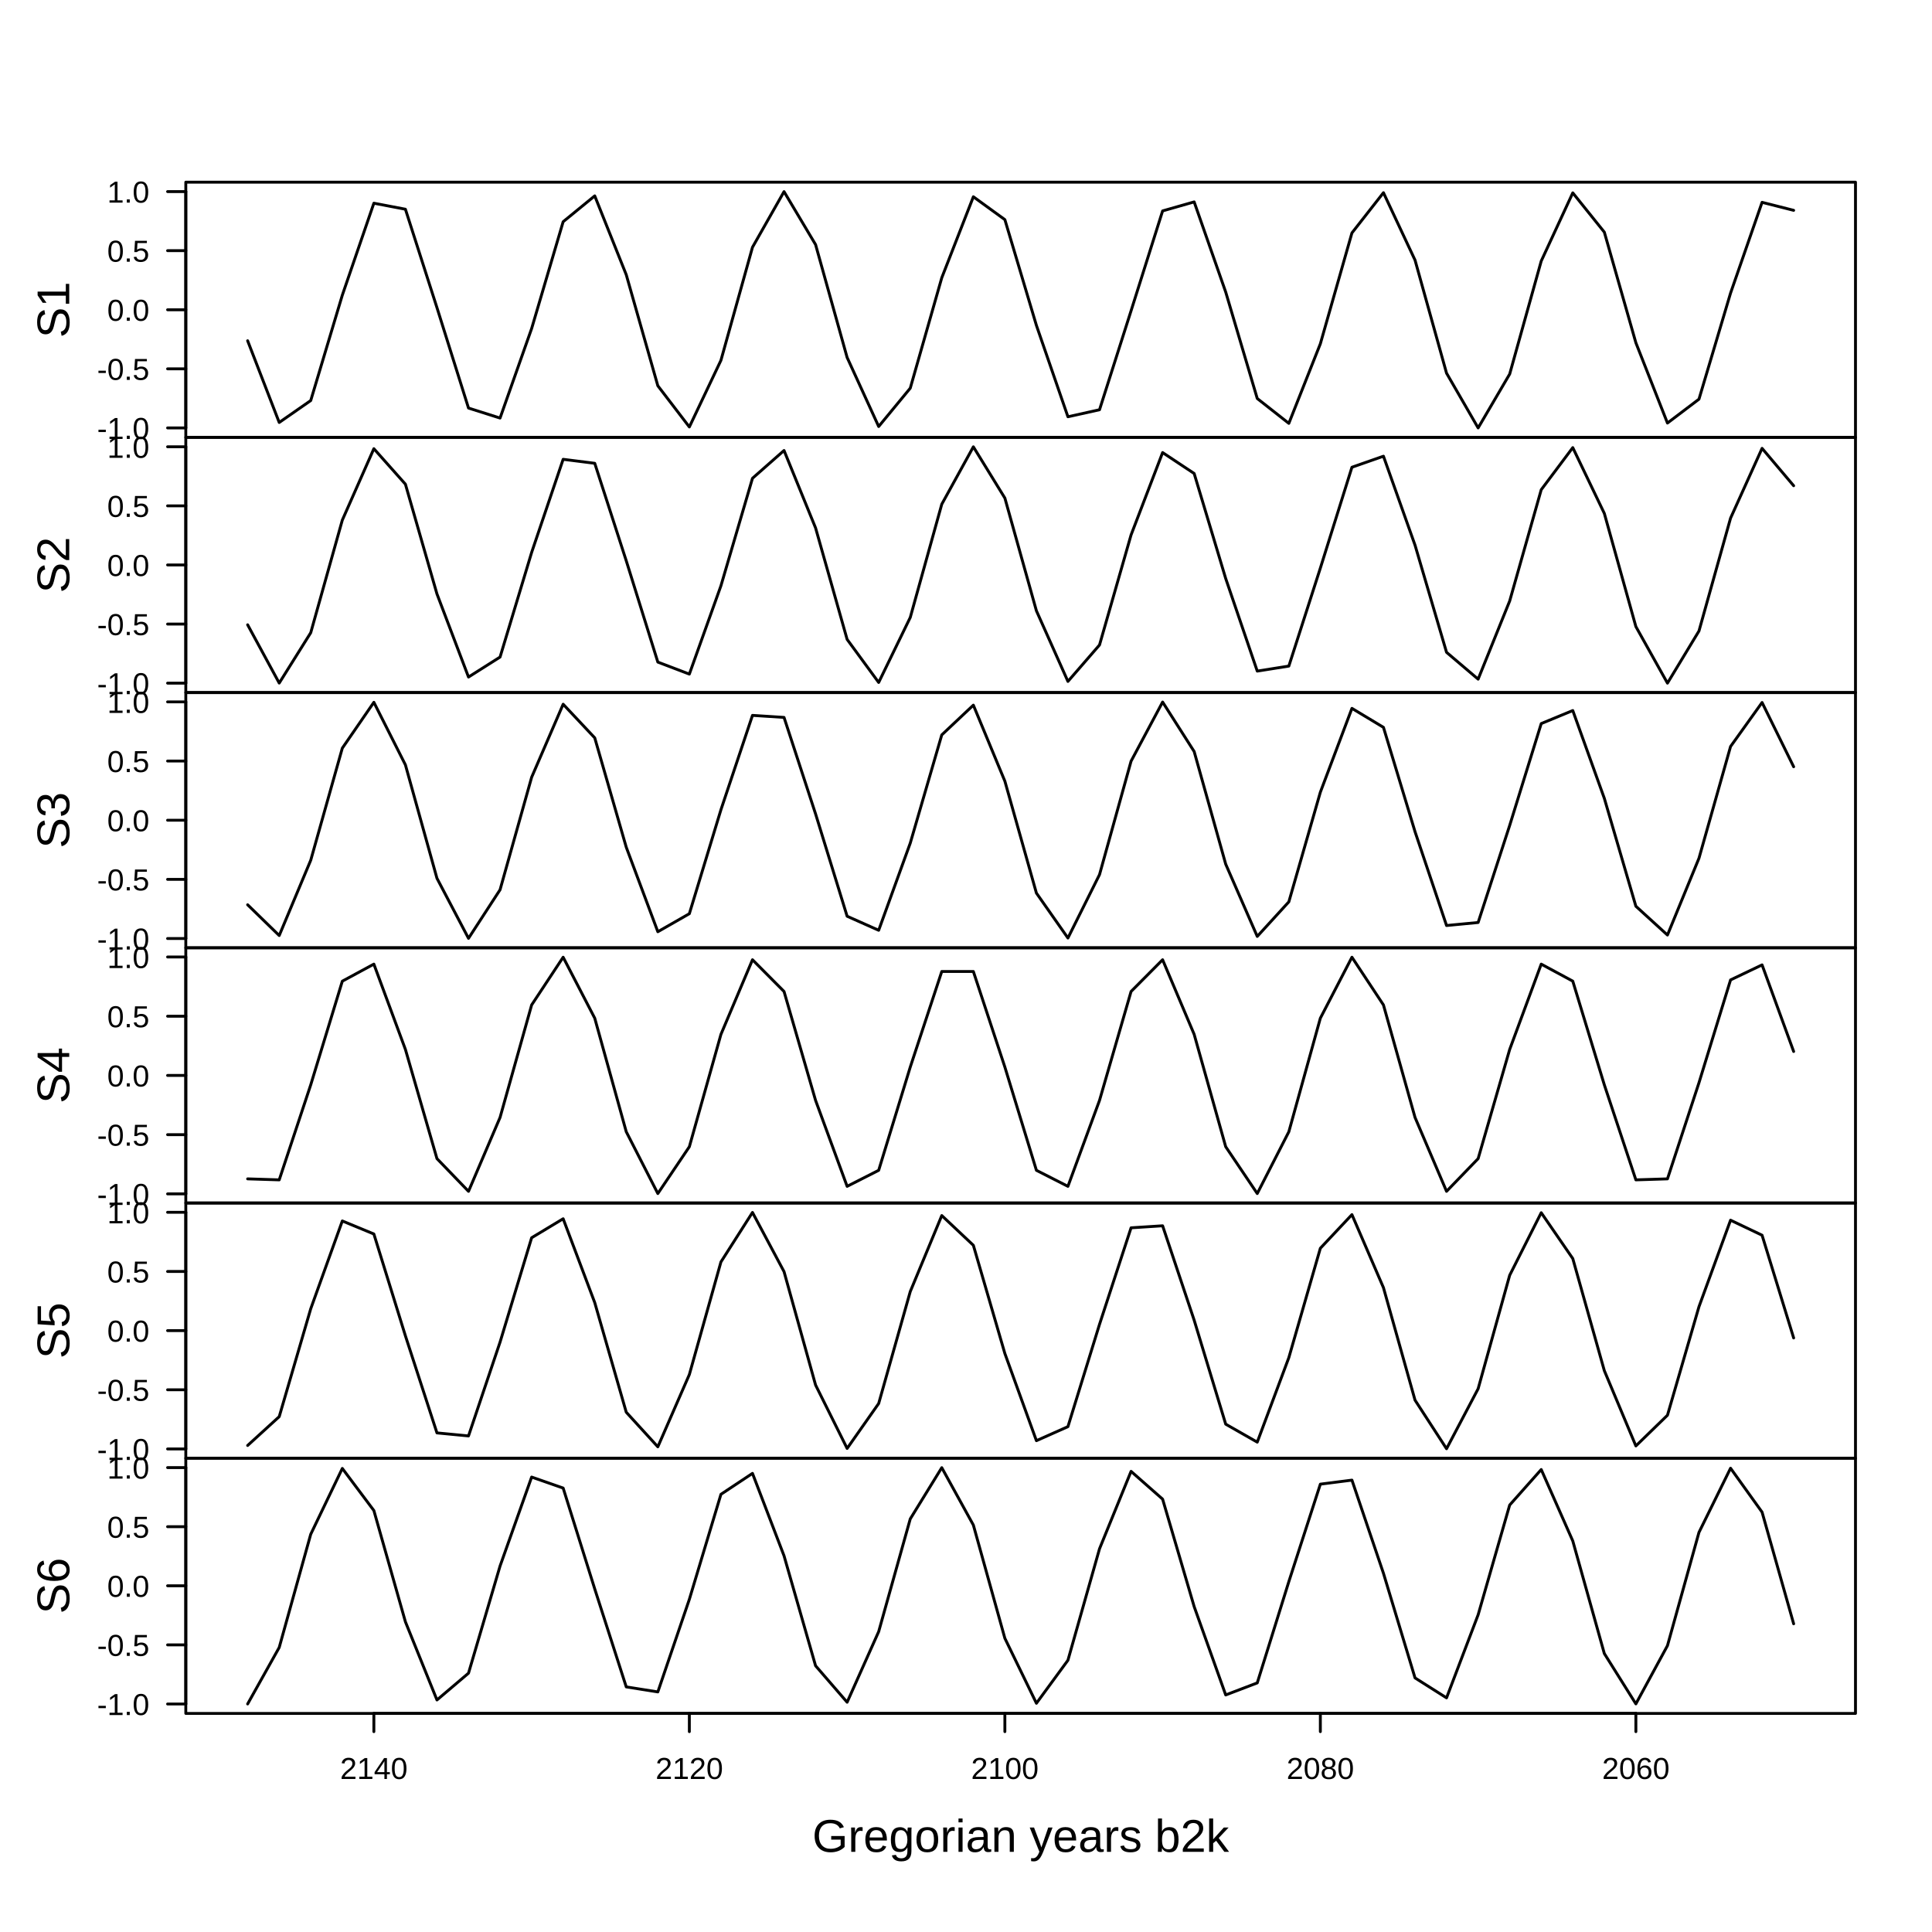
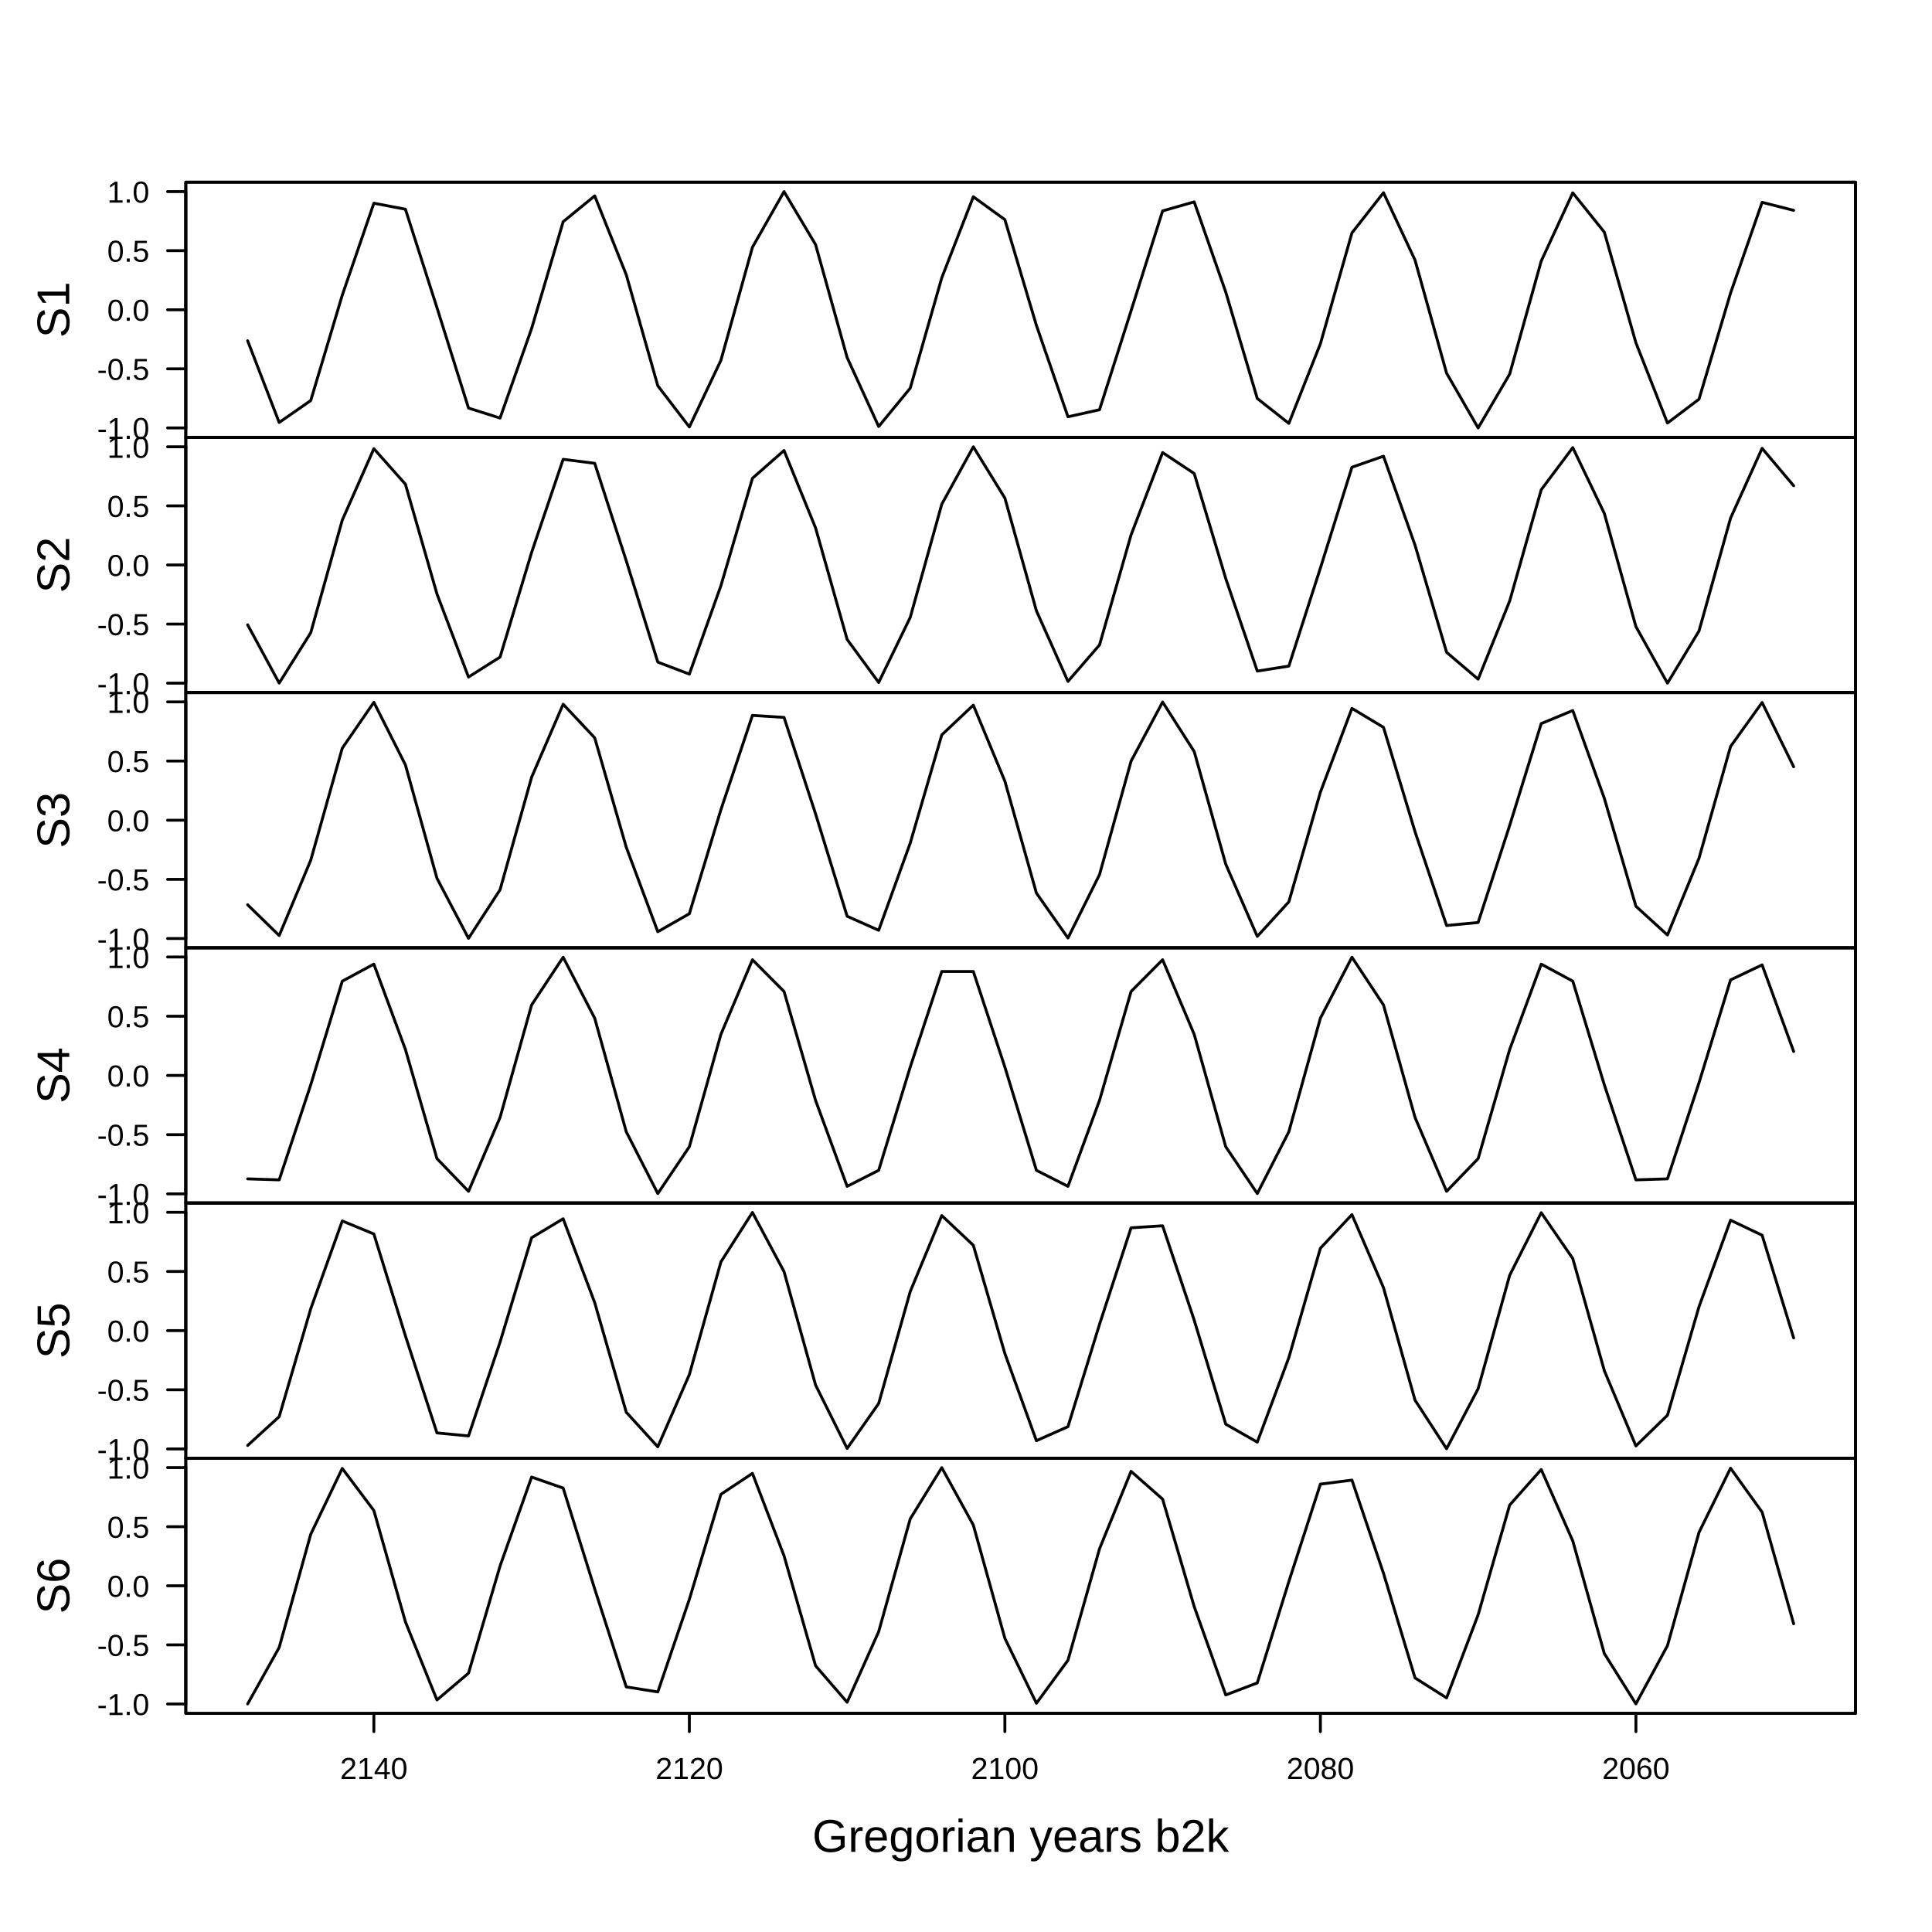
<svg xmlns="http://www.w3.org/2000/svg" class="svglite" width="504.00pt" height="504.00pt" viewBox="0 0 504.00 504.00">
  <defs>
    <style type="text/css">
    .svglite line, .svglite polyline, .svglite polygon, .svglite path, .svglite rect, .svglite circle {
      fill: none;
      stroke: #000000;
      stroke-linecap: round;
      stroke-linejoin: round;
      stroke-miterlimit: 10.00;
    }
    .svglite text {
      white-space: pre;
    }
  </style>
  </defs>
  <rect width="100%" height="100%" style="stroke: none; fill: #FFFFFF;" />
  <defs>
    <clipPath id="cpMC4wMHw1MDQuMDB8MC4wMHw1MDQuMDA=">
      <rect x="0.00" y="0.00" width="504.00" height="504.00" />
    </clipPath>
  </defs>
  <g clip-path="url(#cpMC4wMHw1MDQuMDB8MC4wMHw1MDQuMDA=)">
</g>
  <defs>
    <clipPath id="cpNDguNDd8NDg0LjA0fDQ3LjUyfDExNC4xMA==">
      <rect x="48.47" y="47.52" width="435.57" height="66.58" />
    </clipPath>
  </defs>
  <g clip-path="url(#cpNDguNDd8NDg0LjA0fDQ3LjUyfDExNC4xMA==)">
-     <polyline points="64.60,88.89 72.84,110.21 81.06,104.49 89.30,77.00 97.53,53.01 105.76,54.58 113.99,80.26 122.22,106.45 130.45,109.06 138.69,85.70 146.91,57.84 155.15,51.10 163.37,71.67 171.61,100.64 179.83,111.38 188.07,94.00 196.30,64.50 204.53,49.99 212.76,63.81 220.99,93.26 229.22,111.26 237.46,101.26 245.68,72.46 253.92,51.33 262.14,57.30 270.37,84.89 278.59,108.72 286.83,106.89 295.06,81.08 303.29,55.02 311.52,52.67 319.75,76.19 327.98,103.96 336.22,110.44 344.44,89.68 352.68,60.76 360.90,50.27 369.14,67.86 377.36,97.35 385.60,111.63 393.83,97.58 402.06,68.10 410.29,50.31 418.52,60.56 426.75,89.42 434.99,110.36 443.21,104.13 451.45,76.46 459.67,52.78 467.91,54.87 " style="stroke-width: 0.75;" />
+     <polyline points="64.60,88.89 72.83,110.21 81.06,104.49 89.29,77.00 97.53,53.01 105.76,54.58 113.99,80.26 122.22,106.45 130.45,109.06 138.68,85.70 146.91,57.84 155.14,51.10 163.37,71.67 171.60,100.64 179.83,111.38 188.06,94.00 196.29,64.50 204.53,49.99 212.76,63.81 220.99,93.26 229.22,111.26 237.45,101.26 245.68,72.46 253.91,51.33 262.14,57.30 270.37,84.89 278.60,108.72 286.83,106.89 295.06,81.08 303.29,55.02 311.53,52.67 319.76,76.19 327.99,103.96 336.22,110.44 344.45,89.68 352.68,60.76 360.91,50.27 369.14,67.86 377.37,97.35 385.60,111.63 393.83,97.58 402.06,68.10 410.29,50.31 418.52,60.56 426.76,89.42 434.99,110.36 443.22,104.13 451.45,76.46 459.68,52.78 467.91,54.87 " style="stroke-width: 0.75;" />
  </g>
  <g clip-path="url(#cpMC4wMHw1MDQuMDB8MC4wMHw1MDQuMDA=)">
+     <polygon points="48.47,114.10 484.04,114.10 484.04,47.52 48.47,47.52 " style="stroke-width: 0.75;" />
    <line x1="48.47" y1="111.63" x2="48.47" y2="49.98" style="stroke-width: 0.75;" />
    <line x1="48.47" y1="111.63" x2="43.72" y2="111.63" style="stroke-width: 0.75;" />
    <line x1="48.47" y1="96.22" x2="43.72" y2="96.22" style="stroke-width: 0.75;" />
    <line x1="48.47" y1="80.81" x2="43.72" y2="80.81" style="stroke-width: 0.75;" />
    <line x1="48.47" y1="65.39" x2="43.72" y2="65.39" style="stroke-width: 0.75;" />
    <line x1="48.47" y1="49.98" x2="43.72" y2="49.98" style="stroke-width: 0.75;" />
    <text x="38.97" y="114.51" text-anchor="end" style="font-size: 7.92px; font-family: &quot;Arial&quot;;" textLength="15.43px" lengthAdjust="spacingAndGlyphs">-1.0</text>
    <text x="38.97" y="99.10" text-anchor="end" style="font-size: 7.92px; font-family: &quot;Arial&quot;;" textLength="15.43px" lengthAdjust="spacingAndGlyphs">-0.5</text>
    <text x="38.97" y="83.69" text-anchor="end" style="font-size: 7.92px; font-family: &quot;Arial&quot;;" textLength="12.58px" lengthAdjust="spacingAndGlyphs">0.0</text>
    <text x="38.97" y="68.27" text-anchor="end" style="font-size: 7.92px; font-family: &quot;Arial&quot;;" textLength="12.58px" lengthAdjust="spacingAndGlyphs">0.5</text>
    <text x="38.97" y="52.86" text-anchor="end" style="font-size: 7.92px; font-family: &quot;Arial&quot;;" textLength="12.58px" lengthAdjust="spacingAndGlyphs">1.0</text>
    <polygon points="48.47,114.10 484.04,114.10 484.04,47.52 48.47,47.52 " style="stroke-width: 0.75;" />
    <text transform="translate(18.06,80.81) rotate(-90)" text-anchor="middle" style="font-size: 12.00px; font-family: &quot;Arial&quot;;" textLength="15.26px" lengthAdjust="spacingAndGlyphs">S1</text>
  </g>
  <defs>
    <clipPath id="cpNDguNDd8NDg0LjA0fDExNC4xMHwxODAuNjc=">
      <rect x="48.47" y="114.10" width="435.57" height="66.58" />
    </clipPath>
  </defs>
  <g clip-path="url(#cpNDguNDd8NDg0LjA0fDExNC4xMHwxODAuNjc=)">
-     <polyline points="64.60,162.99 72.84,178.19 81.06,165.06 89.30,135.68 97.53,117.05 105.76,126.31 113.99,154.94 122.22,176.62 130.45,171.41 138.69,144.11 146.91,119.82 155.15,120.86 163.37,146.29 171.61,172.72 179.83,175.85 188.07,152.81 196.30,124.77 204.53,117.52 212.76,137.72 220.99,166.80 229.22,178.03 237.46,161.07 245.68,131.53 253.92,116.56 262.14,129.93 270.37,159.34 278.59,177.76 286.83,168.25 295.06,139.55 303.29,118.06 311.52,123.52 319.75,150.92 327.98,175.07 336.22,173.76 344.44,148.20 352.68,121.89 360.90,119.01 369.14,142.22 377.36,170.17 385.60,177.17 393.83,156.78 402.06,127.75 410.29,116.77 418.52,133.93 426.75,163.46 434.99,178.21 443.21,164.61 451.45,135.17 459.67,116.96 467.91,126.71 " style="stroke-width: 0.75;" />
+     <polyline points="64.60,162.99 72.83,178.19 81.06,165.06 89.29,135.68 97.53,117.05 105.76,126.31 113.99,154.94 122.22,176.62 130.45,171.41 138.68,144.11 146.91,119.82 155.14,120.86 163.37,146.29 171.60,172.72 179.83,175.85 188.06,152.81 196.29,124.77 204.53,117.52 212.76,137.72 220.99,166.80 229.22,178.03 237.45,161.07 245.68,131.53 253.91,116.56 262.14,129.93 270.37,159.34 278.60,177.76 286.83,168.25 295.06,139.55 303.29,118.06 311.53,123.52 319.76,150.92 327.99,175.07 336.22,173.76 344.45,148.20 352.68,121.89 360.91,119.01 369.14,142.22 377.37,170.17 385.60,177.17 393.83,156.78 402.06,127.75 410.29,116.77 418.52,133.93 426.76,163.46 434.99,178.21 443.22,164.61 451.45,135.17 459.68,116.96 467.91,126.71 " style="stroke-width: 0.75;" />
  </g>
  <g clip-path="url(#cpMC4wMHw1MDQuMDB8MC4wMHw1MDQuMDA=)">
+     <polygon points="48.47,180.67 484.04,180.67 484.04,114.10 48.47,114.10 " style="stroke-width: 0.75;" />
    <line x1="48.47" y1="178.21" x2="48.47" y2="116.55" style="stroke-width: 0.75;" />
    <line x1="48.47" y1="178.21" x2="43.72" y2="178.21" style="stroke-width: 0.75;" />
    <line x1="48.47" y1="162.80" x2="43.72" y2="162.80" style="stroke-width: 0.75;" />
    <line x1="48.47" y1="147.38" x2="43.72" y2="147.38" style="stroke-width: 0.75;" />
    <line x1="48.47" y1="131.96" x2="43.72" y2="131.96" style="stroke-width: 0.75;" />
    <line x1="48.47" y1="116.55" x2="43.72" y2="116.55" style="stroke-width: 0.75;" />
    <text x="38.97" y="181.09" text-anchor="end" style="font-size: 7.92px; font-family: &quot;Arial&quot;;" textLength="15.43px" lengthAdjust="spacingAndGlyphs">-1.0</text>
    <text x="38.97" y="165.68" text-anchor="end" style="font-size: 7.92px; font-family: &quot;Arial&quot;;" textLength="15.43px" lengthAdjust="spacingAndGlyphs">-0.5</text>
    <text x="38.97" y="150.26" text-anchor="end" style="font-size: 7.92px; font-family: &quot;Arial&quot;;" textLength="12.58px" lengthAdjust="spacingAndGlyphs">0.0</text>
    <text x="38.97" y="134.84" text-anchor="end" style="font-size: 7.92px; font-family: &quot;Arial&quot;;" textLength="12.58px" lengthAdjust="spacingAndGlyphs">0.5</text>
    <text x="38.97" y="119.43" text-anchor="end" style="font-size: 7.92px; font-family: &quot;Arial&quot;;" textLength="12.58px" lengthAdjust="spacingAndGlyphs">1.0</text>
    <polygon points="48.47,180.67 484.04,180.67 484.04,114.10 48.47,114.10 " style="stroke-width: 0.75;" />
    <text transform="translate(18.06,147.38) rotate(-90)" text-anchor="middle" style="font-size: 12.00px; font-family: &quot;Arial&quot;;" textLength="15.26px" lengthAdjust="spacingAndGlyphs">S2</text>
  </g>
  <defs>
    <clipPath id="cpNDguNDd8NDg0LjA0fDE4MC42N3wyNDcuMjU=">
      <rect x="48.47" y="180.67" width="435.57" height="66.58" />
    </clipPath>
  </defs>
  <g clip-path="url(#cpNDguNDd8NDg0LjA0fDE4MC42N3wyNDcuMjU=)">
-     <polyline points="64.60,236.03 72.84,244.05 81.06,224.41 89.30,195.17 97.53,183.21 105.76,199.53 113.99,229.12 122.22,244.78 130.45,232.11 138.69,202.76 146.91,183.71 155.15,192.48 163.37,221.01 171.61,243.06 179.83,238.36 188.07,211.24 196.30,186.62 204.53,187.15 212.76,212.33 220.99,239.02 229.22,242.68 237.46,219.94 245.68,191.71 253.92,183.95 262.14,203.78 270.37,232.98 278.59,244.70 286.83,228.16 295.06,198.57 303.29,183.14 311.52,196.05 319.75,225.43 327.98,244.28 336.22,235.26 344.44,206.66 352.68,184.79 360.90,189.74 369.14,216.97 377.36,241.44 385.60,240.65 393.83,215.33 402.06,188.76 410.29,185.36 418.52,208.26 426.75,236.41 434.99,243.92 443.21,223.89 451.45,194.74 459.67,183.26 467.91,200.02 " style="stroke-width: 0.75;" />
+     <polyline points="64.60,236.03 72.83,244.05 81.06,224.41 89.29,195.17 97.53,183.21 105.76,199.53 113.99,229.12 122.22,244.78 130.45,232.11 138.68,202.76 146.91,183.71 155.14,192.48 163.37,221.01 171.60,243.06 179.83,238.36 188.06,211.24 196.29,186.62 204.53,187.15 212.76,212.33 220.99,239.02 229.22,242.68 237.45,219.94 245.68,191.71 253.91,183.95 262.14,203.78 270.37,232.98 278.60,244.70 286.83,228.16 295.06,198.57 303.29,183.14 311.53,196.05 319.76,225.43 327.99,244.28 336.22,235.26 344.45,206.66 352.68,184.79 360.91,189.74 369.14,216.97 377.37,241.44 385.60,240.65 393.83,215.33 402.06,188.76 410.29,185.36 418.52,208.26 426.76,236.41 434.99,243.92 443.22,223.89 451.45,194.74 459.68,183.26 467.91,200.02 " style="stroke-width: 0.75;" />
  </g>
  <g clip-path="url(#cpMC4wMHw1MDQuMDB8MC4wMHw1MDQuMDA=)">
+     <polygon points="48.47,247.25 484.04,247.25 484.04,180.67 48.47,180.67 " style="stroke-width: 0.75;" />
    <line x1="48.47" y1="244.83" x2="48.47" y2="183.10" style="stroke-width: 0.75;" />
    <line x1="48.47" y1="244.83" x2="43.72" y2="244.83" style="stroke-width: 0.75;" />
    <line x1="48.47" y1="229.40" x2="43.72" y2="229.40" style="stroke-width: 0.75;" />
    <line x1="48.47" y1="213.97" x2="43.72" y2="213.97" style="stroke-width: 0.75;" />
    <line x1="48.47" y1="198.53" x2="43.72" y2="198.53" style="stroke-width: 0.75;" />
    <line x1="48.47" y1="183.10" x2="43.72" y2="183.10" style="stroke-width: 0.75;" />
    <text x="38.97" y="247.71" text-anchor="end" style="font-size: 7.92px; font-family: &quot;Arial&quot;;" textLength="15.43px" lengthAdjust="spacingAndGlyphs">-1.0</text>
    <text x="38.97" y="232.28" text-anchor="end" style="font-size: 7.92px; font-family: &quot;Arial&quot;;" textLength="15.43px" lengthAdjust="spacingAndGlyphs">-0.5</text>
    <text x="38.97" y="216.85" text-anchor="end" style="font-size: 7.92px; font-family: &quot;Arial&quot;;" textLength="12.58px" lengthAdjust="spacingAndGlyphs">0.0</text>
    <text x="38.97" y="201.41" text-anchor="end" style="font-size: 7.92px; font-family: &quot;Arial&quot;;" textLength="12.58px" lengthAdjust="spacingAndGlyphs">0.5</text>
    <text x="38.97" y="185.98" text-anchor="end" style="font-size: 7.92px; font-family: &quot;Arial&quot;;" textLength="12.58px" lengthAdjust="spacingAndGlyphs">1.0</text>
    <polygon points="48.47,247.25 484.04,247.25 484.04,180.67 48.47,180.67 " style="stroke-width: 0.75;" />
    <text transform="translate(18.06,213.96) rotate(-90)" text-anchor="middle" style="font-size: 12.00px; font-family: &quot;Arial&quot;;" textLength="15.26px" lengthAdjust="spacingAndGlyphs">S3</text>
  </g>
  <defs>
    <clipPath id="cpNDguNDd8NDg0LjA0fDI0Ny4yNXwzMTMuODI=">
      <rect x="48.47" y="247.25" width="435.57" height="66.58" />
    </clipPath>
  </defs>
  <g clip-path="url(#cpNDguNDd8NDg0LjA0fDI0Ny4yNXwzMTMuODI=)">
-     <polyline points="64.60,307.53 72.84,307.79 81.06,283.00 89.30,255.96 97.53,251.51 105.76,273.76 113.99,302.25 122.22,310.78 130.45,291.51 138.69,262.16 146.91,249.71 155.15,265.61 163.37,295.24 171.61,311.36 179.83,299.15 188.07,269.84 196.30,250.37 204.53,258.65 212.76,287.06 220.99,309.48 229.22,305.30 237.46,278.36 245.68,253.43 253.92,253.43 262.14,278.36 270.37,305.30 278.59,309.48 286.83,287.06 295.06,258.65 303.29,250.37 311.52,269.83 319.75,299.15 327.98,311.36 336.22,295.24 344.44,265.61 352.68,249.71 360.90,262.16 369.14,291.51 377.36,310.78 385.60,302.25 393.83,273.77 402.06,251.51 410.29,255.95 418.52,283.00 426.75,307.79 434.99,307.53 443.21,282.46 451.45,255.63 459.67,251.71 467.91,274.30 " style="stroke-width: 0.75;" />
+     <polyline points="64.60,307.53 72.83,307.79 81.06,283.00 89.29,255.96 97.53,251.51 105.76,273.76 113.99,302.25 122.22,310.78 130.45,291.51 138.68,262.16 146.91,249.71 155.14,265.61 163.37,295.24 171.60,311.36 179.83,299.15 188.06,269.84 196.29,250.37 204.53,258.65 212.76,287.06 220.99,309.48 229.22,305.30 237.45,278.36 245.68,253.43 253.91,253.43 262.14,278.36 270.37,305.30 278.60,309.48 286.83,287.06 295.06,258.65 303.29,250.37 311.53,269.83 319.76,299.15 327.99,311.36 336.22,295.24 344.45,265.61 352.68,249.71 360.91,262.16 369.14,291.51 377.37,310.78 385.60,302.25 393.83,273.77 402.06,251.51 410.29,255.95 418.52,283.00 426.76,307.79 434.99,307.53 443.22,282.46 451.45,255.63 459.68,251.71 467.91,274.30 " style="stroke-width: 0.75;" />
  </g>
  <g clip-path="url(#cpMC4wMHw1MDQuMDB8MC4wMHw1MDQuMDA=)">
+     <polygon points="48.47,313.82 484.04,313.82 484.04,247.25 48.47,247.25 " style="stroke-width: 0.75;" />
    <line x1="48.47" y1="311.45" x2="48.47" y2="249.65" style="stroke-width: 0.75;" />
    <line x1="48.47" y1="311.45" x2="43.72" y2="311.45" style="stroke-width: 0.75;" />
    <line x1="48.47" y1="296.00" x2="43.72" y2="296.00" style="stroke-width: 0.75;" />
    <line x1="48.47" y1="280.55" x2="43.72" y2="280.55" style="stroke-width: 0.75;" />
    <line x1="48.47" y1="265.10" x2="43.72" y2="265.10" style="stroke-width: 0.75;" />
    <line x1="48.47" y1="249.65" x2="43.72" y2="249.65" style="stroke-width: 0.75;" />
    <text x="38.97" y="314.33" text-anchor="end" style="font-size: 7.92px; font-family: &quot;Arial&quot;;" textLength="15.43px" lengthAdjust="spacingAndGlyphs">-1.0</text>
    <text x="38.97" y="298.88" text-anchor="end" style="font-size: 7.92px; font-family: &quot;Arial&quot;;" textLength="15.43px" lengthAdjust="spacingAndGlyphs">-0.5</text>
    <text x="38.97" y="283.43" text-anchor="end" style="font-size: 7.92px; font-family: &quot;Arial&quot;;" textLength="12.58px" lengthAdjust="spacingAndGlyphs">0.0</text>
    <text x="38.97" y="267.98" text-anchor="end" style="font-size: 7.92px; font-family: &quot;Arial&quot;;" textLength="12.58px" lengthAdjust="spacingAndGlyphs">0.5</text>
    <text x="38.97" y="252.53" text-anchor="end" style="font-size: 7.92px; font-family: &quot;Arial&quot;;" textLength="12.58px" lengthAdjust="spacingAndGlyphs">1.0</text>
    <polygon points="48.47,313.82 484.04,313.82 484.04,247.25 48.47,247.25 " style="stroke-width: 0.75;" />
    <text transform="translate(18.06,280.54) rotate(-90)" text-anchor="middle" style="font-size: 12.00px; font-family: &quot;Arial&quot;;" textLength="15.26px" lengthAdjust="spacingAndGlyphs">S4</text>
  </g>
  <defs>
    <clipPath id="cpNDguNDd8NDg0LjA0fDMxMy44MnwzODAuNDA=">
      <rect x="48.47" y="313.82" width="435.57" height="66.58" />
    </clipPath>
  </defs>
  <g clip-path="url(#cpNDguNDd8NDg0LjA0fDMxMy44MnwzODAuNDA=)">
-     <polyline points="64.60,377.08 72.84,369.56 81.06,341.42 89.30,318.51 97.53,321.91 105.76,348.48 113.99,373.80 122.22,374.59 130.45,350.12 138.69,322.89 146.91,317.94 155.15,339.81 163.37,368.41 171.61,377.43 179.83,358.58 188.07,329.20 196.30,316.29 204.53,331.73 212.76,361.31 220.99,377.85 229.22,366.13 237.46,336.93 245.68,317.10 253.92,324.86 262.14,353.09 270.37,375.83 278.59,372.17 286.83,345.48 295.06,320.30 303.29,319.77 311.52,344.39 319.75,371.52 327.98,376.21 336.22,354.16 344.44,325.63 352.68,316.86 360.90,335.91 369.14,365.26 377.36,377.93 385.60,362.28 393.83,332.68 402.06,316.36 410.29,328.32 418.52,357.56 426.75,377.20 434.99,369.19 443.21,340.88 451.45,318.31 459.67,322.23 467.91,349.03 " style="stroke-width: 0.75;" />
+     <polyline points="64.60,377.08 72.83,369.56 81.06,341.42 89.29,318.51 97.53,321.91 105.76,348.48 113.99,373.80 122.22,374.59 130.45,350.12 138.68,322.89 146.91,317.94 155.14,339.81 163.37,368.41 171.60,377.43 179.83,358.58 188.06,329.20 196.29,316.29 204.53,331.73 212.76,361.31 220.99,377.85 229.22,366.13 237.45,336.93 245.68,317.10 253.91,324.86 262.14,353.09 270.37,375.83 278.60,372.17 286.83,345.48 295.06,320.30 303.29,319.77 311.53,344.39 319.76,371.52 327.99,376.21 336.22,354.16 344.45,325.63 352.68,316.86 360.91,335.91 369.14,365.26 377.37,377.93 385.60,362.28 393.83,332.68 402.06,316.36 410.29,328.32 418.52,357.56 426.76,377.20 434.99,369.19 443.22,340.88 451.45,318.31 459.68,322.23 467.91,349.03 " style="stroke-width: 0.75;" />
  </g>
  <g clip-path="url(#cpMC4wMHw1MDQuMDB8MC4wMHw1MDQuMDA=)">
+     <polygon points="48.47,380.40 484.04,380.40 484.04,313.82 48.47,313.82 " style="stroke-width: 0.75;" />
    <line x1="48.47" y1="377.99" x2="48.47" y2="316.25" style="stroke-width: 0.75;" />
    <line x1="48.47" y1="377.99" x2="43.72" y2="377.99" style="stroke-width: 0.75;" />
    <line x1="48.47" y1="362.55" x2="43.72" y2="362.55" style="stroke-width: 0.75;" />
    <line x1="48.47" y1="347.12" x2="43.72" y2="347.12" style="stroke-width: 0.75;" />
    <line x1="48.47" y1="331.69" x2="43.72" y2="331.69" style="stroke-width: 0.75;" />
    <line x1="48.47" y1="316.25" x2="43.72" y2="316.25" style="stroke-width: 0.75;" />
    <text x="38.97" y="380.87" text-anchor="end" style="font-size: 7.92px; font-family: &quot;Arial&quot;;" textLength="15.43px" lengthAdjust="spacingAndGlyphs">-1.0</text>
    <text x="38.97" y="365.43" text-anchor="end" style="font-size: 7.92px; font-family: &quot;Arial&quot;;" textLength="15.43px" lengthAdjust="spacingAndGlyphs">-0.5</text>
    <text x="38.97" y="350.00" text-anchor="end" style="font-size: 7.92px; font-family: &quot;Arial&quot;;" textLength="12.58px" lengthAdjust="spacingAndGlyphs">0.0</text>
    <text x="38.97" y="334.57" text-anchor="end" style="font-size: 7.92px; font-family: &quot;Arial&quot;;" textLength="12.58px" lengthAdjust="spacingAndGlyphs">0.5</text>
    <text x="38.97" y="319.13" text-anchor="end" style="font-size: 7.92px; font-family: &quot;Arial&quot;;" textLength="12.58px" lengthAdjust="spacingAndGlyphs">1.0</text>
    <polygon points="48.47,380.40 484.04,380.40 484.04,313.82 48.47,313.82 " style="stroke-width: 0.75;" />
    <text transform="translate(18.06,347.11) rotate(-90)" text-anchor="middle" style="font-size: 12.00px; font-family: &quot;Arial&quot;;" textLength="15.26px" lengthAdjust="spacingAndGlyphs">S5</text>
  </g>
  <defs>
    <clipPath id="cpNDguNDd8NDg0LjA0fDM4MC40MHw0NDYuOTg=">
      <rect x="48.47" y="380.40" width="435.57" height="66.58" />
    </clipPath>
  </defs>
  <g clip-path="url(#cpNDguNDd8NDg0LjA0fDM4MC40MHw0NDYuOTg=)">
-     <polyline points="64.60,444.51 72.84,429.77 81.06,400.24 89.30,383.07 97.53,394.05 105.76,423.08 113.99,443.47 122.22,436.48 130.45,408.53 138.69,385.32 146.91,388.19 155.15,414.50 163.37,440.06 171.61,441.37 179.83,417.22 188.07,389.82 196.30,384.36 204.53,405.86 212.76,434.55 220.99,444.06 229.22,425.64 237.46,396.23 245.68,382.87 253.92,397.84 262.14,427.38 270.37,444.33 278.59,433.11 286.83,404.03 295.06,383.83 303.29,391.08 311.52,419.11 319.75,442.16 327.98,439.02 336.22,412.59 344.44,387.17 352.68,386.12 360.90,410.42 369.14,437.72 377.36,442.92 385.60,421.25 393.83,392.62 402.06,383.36 410.29,401.98 418.52,431.36 426.75,444.49 434.99,429.30 443.21,399.75 451.45,383.01 459.67,394.47 467.91,423.60 " style="stroke-width: 0.75;" />
+     <polyline points="64.60,444.51 72.83,429.77 81.06,400.24 89.29,383.07 97.53,394.05 105.76,423.08 113.99,443.47 122.22,436.48 130.45,408.53 138.68,385.32 146.91,388.19 155.14,414.50 163.37,440.06 171.60,441.37 179.83,417.22 188.06,389.82 196.29,384.36 204.53,405.86 212.76,434.55 220.99,444.06 229.22,425.64 237.45,396.23 245.68,382.87 253.91,397.84 262.14,427.38 270.37,444.33 278.60,433.11 286.83,404.03 295.06,383.83 303.29,391.08 311.53,419.11 319.76,442.16 327.99,439.02 336.22,412.59 344.45,387.17 352.68,386.12 360.91,410.42 369.14,437.72 377.37,442.92 385.60,421.25 393.83,392.62 402.06,383.36 410.29,401.98 418.52,431.36 426.76,444.49 434.99,429.30 443.22,399.75 451.45,383.01 459.68,394.47 467.91,423.60 " style="stroke-width: 0.75;" />
  </g>
  <g clip-path="url(#cpMC4wMHw1MDQuMDB8MC4wMHw1MDQuMDA=)">
-     <line x1="97.53" y1="446.98" x2="426.75" y2="446.98" style="stroke-width: 0.75;" />
+     <polygon points="48.47,446.98 484.04,446.98 484.04,380.40 48.47,380.40 " style="stroke-width: 0.75;" />
+     <line x1="426.76" y1="446.98" x2="97.53" y2="446.98" style="stroke-width: 0.75;" />
+     <line x1="426.76" y1="446.98" x2="426.76" y2="451.73" style="stroke-width: 0.75;" />
+     <line x1="344.45" y1="446.98" x2="344.45" y2="451.73" style="stroke-width: 0.75;" />
+     <line x1="262.14" y1="446.98" x2="262.14" y2="451.73" style="stroke-width: 0.75;" />
+     <line x1="179.83" y1="446.98" x2="179.83" y2="451.73" style="stroke-width: 0.75;" />
    <line x1="97.53" y1="446.98" x2="97.53" y2="451.73" style="stroke-width: 0.75;" />
-     <line x1="179.83" y1="446.98" x2="179.83" y2="451.73" style="stroke-width: 0.75;" />
-     <line x1="262.14" y1="446.98" x2="262.14" y2="451.73" style="stroke-width: 0.75;" />
-     <line x1="344.44" y1="446.98" x2="344.44" y2="451.73" style="stroke-width: 0.75;" />
-     <line x1="426.75" y1="446.98" x2="426.75" y2="451.73" style="stroke-width: 0.75;" />
    <text x="97.53" y="464.08" text-anchor="middle" style="font-size: 7.92px; font-family: &quot;Arial&quot;;" textLength="20.13px" lengthAdjust="spacingAndGlyphs">2140</text>
    <text x="179.83" y="464.08" text-anchor="middle" style="font-size: 7.92px; font-family: &quot;Arial&quot;;" textLength="20.13px" lengthAdjust="spacingAndGlyphs">2120</text>
    <text x="262.14" y="464.08" text-anchor="middle" style="font-size: 7.92px; font-family: &quot;Arial&quot;;" textLength="20.13px" lengthAdjust="spacingAndGlyphs">2100</text>
-     <text x="344.44" y="464.08" text-anchor="middle" style="font-size: 7.92px; font-family: &quot;Arial&quot;;" textLength="20.13px" lengthAdjust="spacingAndGlyphs">2080</text>
-     <text x="426.75" y="464.08" text-anchor="middle" style="font-size: 7.92px; font-family: &quot;Arial&quot;;" textLength="20.13px" lengthAdjust="spacingAndGlyphs">2060</text>
+     <text x="344.45" y="464.08" text-anchor="middle" style="font-size: 7.92px; font-family: &quot;Arial&quot;;" textLength="20.13px" lengthAdjust="spacingAndGlyphs">2080</text>
+     <text x="426.76" y="464.08" text-anchor="middle" style="font-size: 7.92px; font-family: &quot;Arial&quot;;" textLength="20.13px" lengthAdjust="spacingAndGlyphs">2060</text>
    <line x1="48.47" y1="444.52" x2="48.47" y2="382.85" style="stroke-width: 0.75;" />
    <line x1="48.47" y1="444.52" x2="43.72" y2="444.52" style="stroke-width: 0.75;" />
    <line x1="48.47" y1="429.10" x2="43.72" y2="429.10" style="stroke-width: 0.75;" />
    <line x1="48.47" y1="413.68" x2="43.72" y2="413.68" style="stroke-width: 0.75;" />
    <line x1="48.47" y1="398.27" x2="43.72" y2="398.27" style="stroke-width: 0.75;" />
    <line x1="48.47" y1="382.85" x2="43.72" y2="382.85" style="stroke-width: 0.75;" />
    <text x="38.97" y="447.40" text-anchor="end" style="font-size: 7.92px; font-family: &quot;Arial&quot;;" textLength="15.43px" lengthAdjust="spacingAndGlyphs">-1.0</text>
    <text x="38.97" y="431.98" text-anchor="end" style="font-size: 7.92px; font-family: &quot;Arial&quot;;" textLength="15.43px" lengthAdjust="spacingAndGlyphs">-0.5</text>
    <text x="38.97" y="416.56" text-anchor="end" style="font-size: 7.92px; font-family: &quot;Arial&quot;;" textLength="12.58px" lengthAdjust="spacingAndGlyphs">0.0</text>
    <text x="38.97" y="401.15" text-anchor="end" style="font-size: 7.92px; font-family: &quot;Arial&quot;;" textLength="12.58px" lengthAdjust="spacingAndGlyphs">0.5</text>
    <text x="38.97" y="385.73" text-anchor="end" style="font-size: 7.92px; font-family: &quot;Arial&quot;;" textLength="12.58px" lengthAdjust="spacingAndGlyphs">1.0</text>
    <polygon points="48.47,446.98 484.04,446.98 484.04,380.40 48.47,380.40 " style="stroke-width: 0.75;" />
    <text x="266.26" y="483.09" text-anchor="middle" style="font-size: 12.00px; font-family: &quot;Arial&quot;;" textLength="122.43px" lengthAdjust="spacingAndGlyphs">Gregorian years b2k</text>
    <text transform="translate(18.06,413.69) rotate(-90)" text-anchor="middle" style="font-size: 12.00px; font-family: &quot;Arial&quot;;" textLength="15.26px" lengthAdjust="spacingAndGlyphs">S6</text>
  </g>
</svg>
